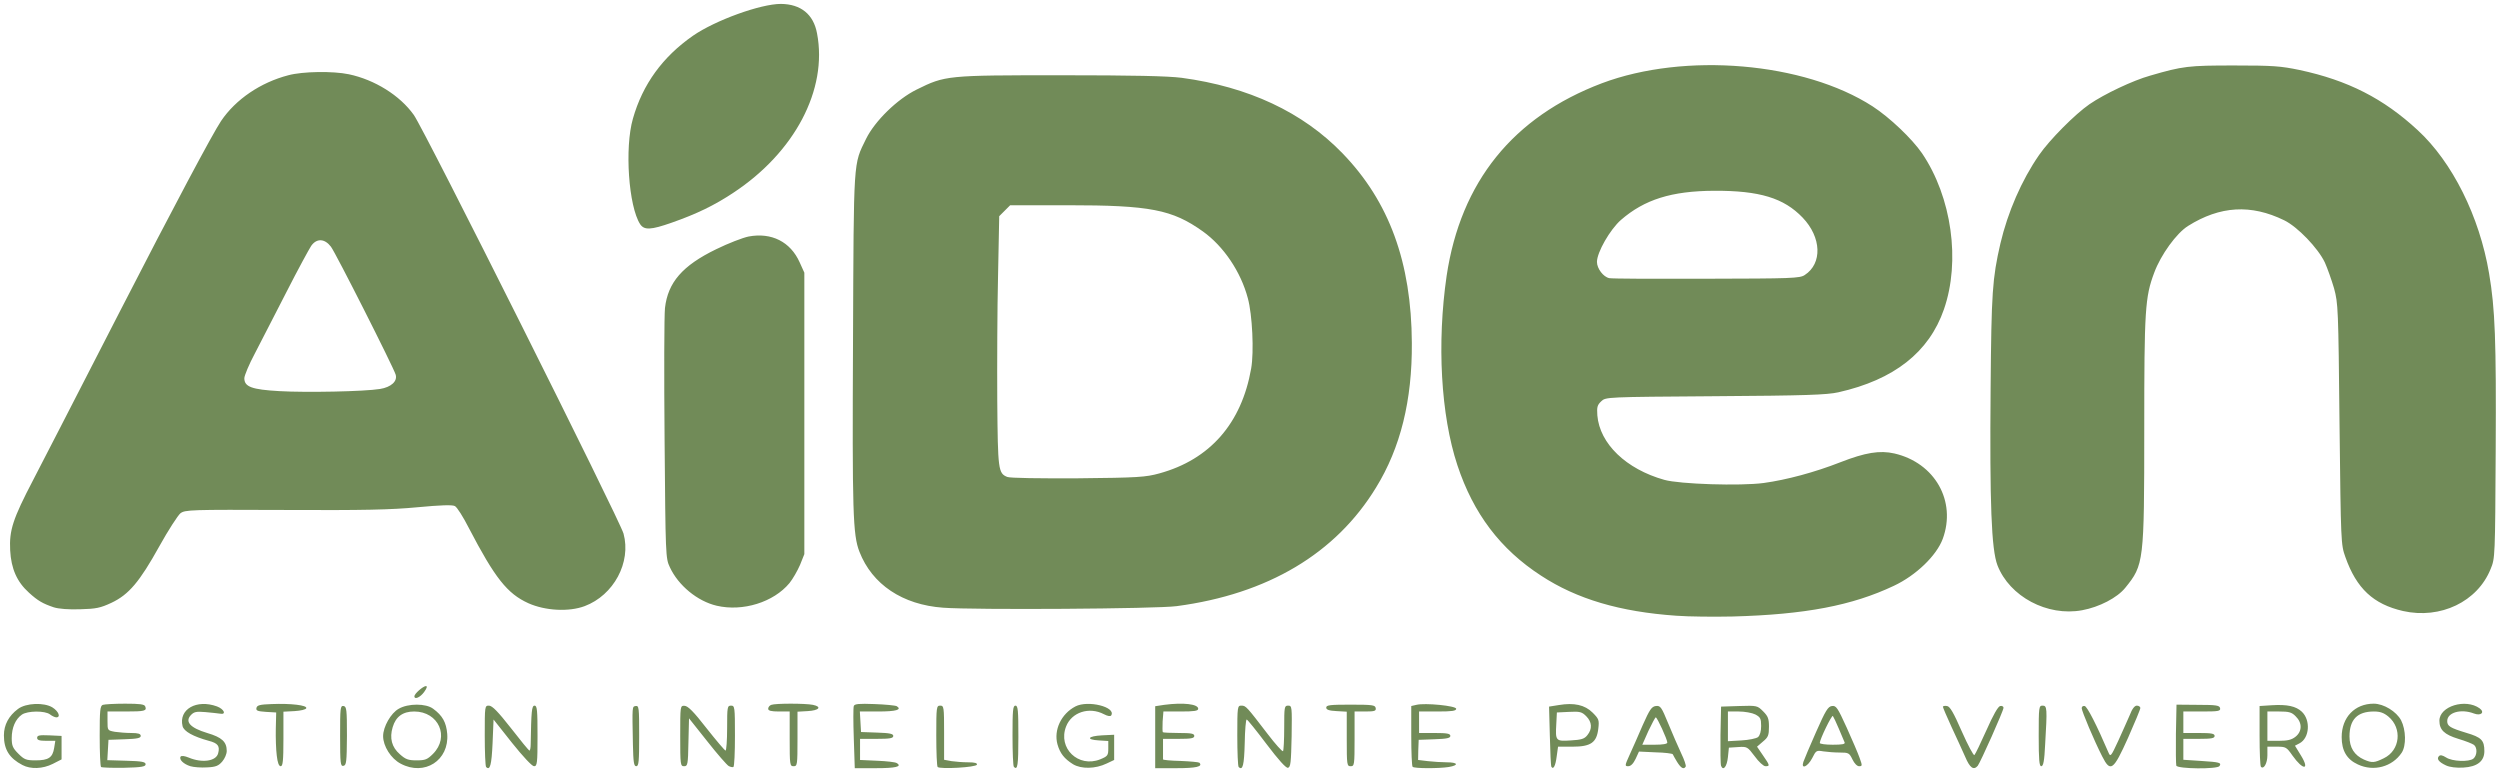
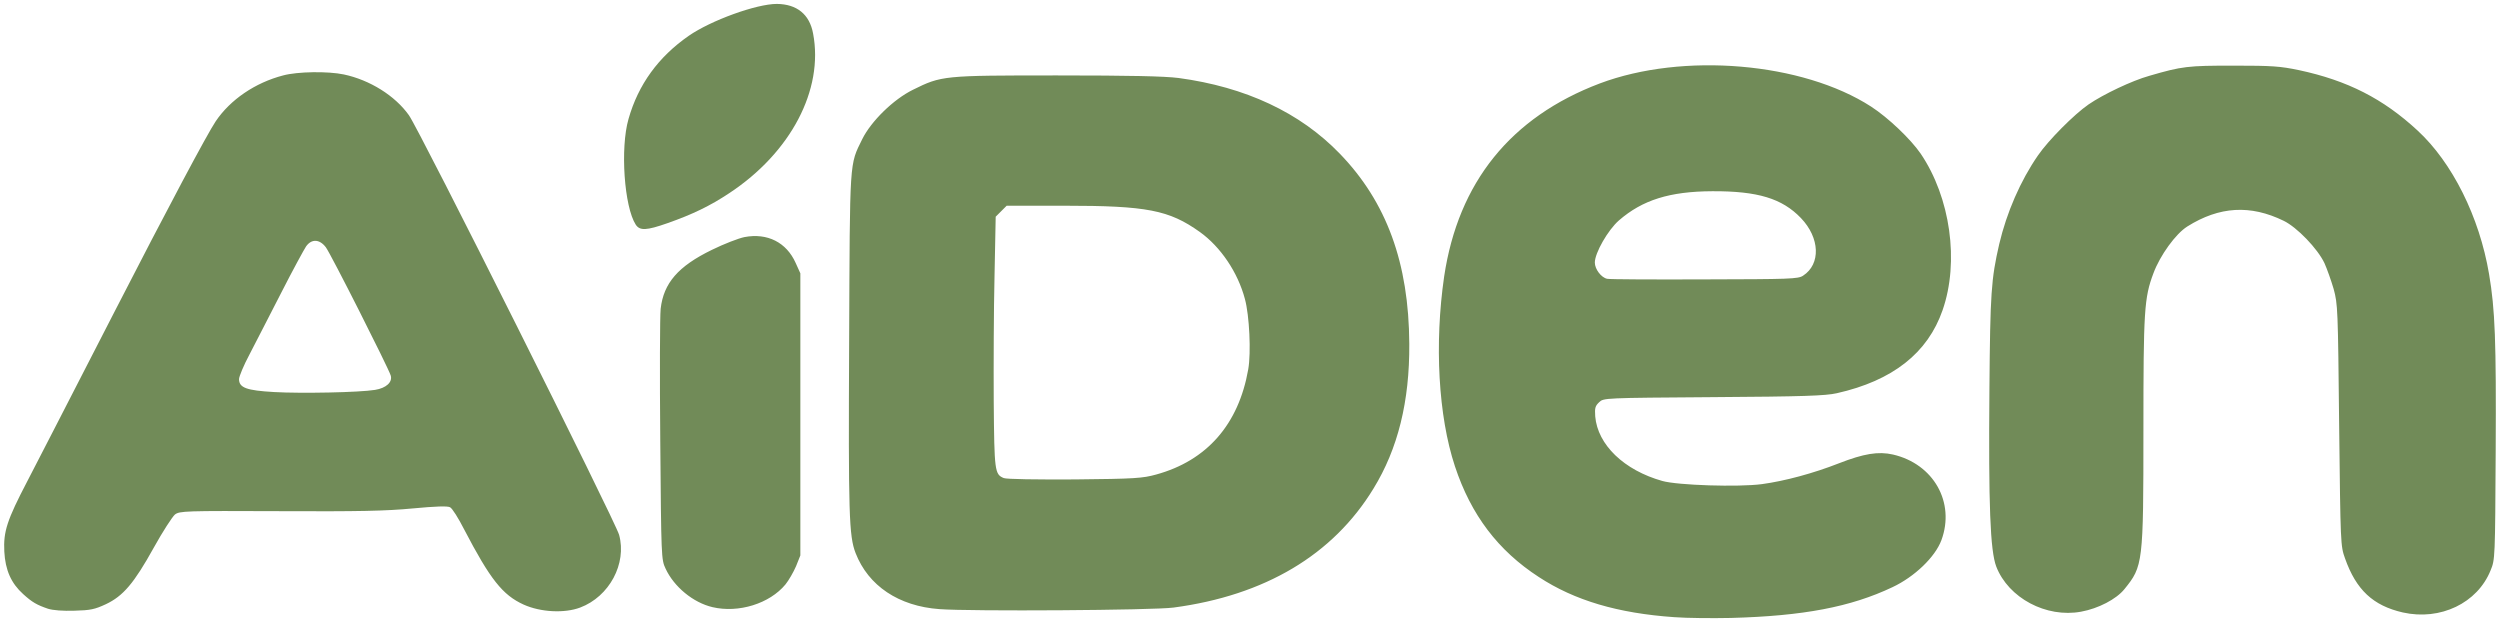
- <svg xmlns="http://www.w3.org/2000/svg" viewBox="738 209 1279 395">
+ <svg xmlns="http://www.w3.org/2000/svg" viewBox="741 209 1276 318">
  <path fill="#718b58" d="M1065.5 323.7C1059.6 314.6 1057.5 284.6 1061.8 269.7C1066.8 252.1 1077.0 238.1 1092.5 227.3C1103.9 219.4 1127.1 211.0 1137.5 211.0C1147.7 211.1 1154.2 216.3 1156.0 226.1C1161.5 254.8 1144.6 286.9 1113.2 307.6C1103.4 314.1 1094.5 318.4 1081.7 322.9C1070.9 326.7 1067.6 326.8 1065.5 323.7Z" />
  <path fill="#718b58" d="M1595.5 524.0C1566.8 522.0 1544.7 515.5 1526.4 503.5C1505.6 490.0 1491.8 471.8 1483.6 447.0C1475.1 421.3 1473.1 384.5 1478.1 350.1C1485.3 302.0 1512.1 268.8 1557.5 251.6C1600.0 235.6 1661.0 240.8 1696.0 263.4C1704.8 269.1 1716.2 280.0 1721.3 287.4C1736.5 309.8 1741.1 342.6 1732.5 367.3C1724.9 389.2 1707.0 403.3 1678.5 409.7C1672.7 411.0 1661.7 411.4 1615.5 411.7C1559.6 412.1 1559.5 412.1 1557.2 414.3C1555.2 416.2 1554.9 417.2 1555.2 421.5C1556.4 436.0 1569.9 449.0 1589.5 454.5C1597.3 456.7 1628.3 457.7 1640.3 456.1C1652.0 454.5 1666.5 450.6 1679.5 445.5C1692.3 440.5 1699.7 439.3 1707.2 441.0C1727.9 445.8 1739.0 465.4 1731.9 484.7C1728.7 493.3 1718.2 503.4 1706.9 508.7C1685.6 518.8 1661.5 523.4 1624.5 524.4C1615.2 524.6 1602.1 524.5 1595.5 524.0ZM1967.4 521.6C1952.2 518.1 1943.6 510.1 1937.9 494.0C1935.6 487.6 1935.6 486.8 1934.9 426.0C1934.3 366.4 1934.2 364.3 1932.1 356.5C1930.8 352.1 1928.7 346.2 1927.4 343.3C1923.9 335.9 1913.4 325.0 1906.6 321.7C1889.6 313.4 1873.8 314.3 1857.4 324.6C1851.5 328.3 1843.5 339.3 1840.1 348.5C1835.4 361.0 1835.0 367.5 1835.0 428.4C1835.0 496.6 1834.8 498.0 1825.3 509.7C1821.2 514.8 1812.0 519.6 1803.2 521.2C1785.4 524.5 1766.1 514.2 1759.9 498.2C1756.8 490.1 1755.9 466.9 1756.4 407.5C1756.8 358.4 1757.3 351.5 1761.4 333.6C1765.2 317.5 1772.2 301.3 1781.2 288.3C1786.5 280.6 1799.6 267.4 1807.0 262.3C1814.6 257.1 1829.1 250.2 1838.0 247.7C1854.8 242.8 1857.6 242.5 1881.0 242.5C1900.8 242.5 1904.8 242.8 1914.4 244.8C1939.2 250.1 1957.4 259.4 1974.9 275.6C1992.6 291.9 2006.5 319.7 2011.4 348.8C2014.5 366.9 2015.1 383.2 2014.8 439.0C2014.5 493.9 2014.5 494.6 2012.2 500.1C2005.5 516.8 1986.6 525.9 1967.4 521.6ZM765.5 519.7C759.9 517.8 757.4 516.4 752.8 512.2C746.7 506.7 743.7 500.0 743.2 490.5C742.7 480.3 744.5 474.6 755.0 454.5C763.1 438.9 768.4 428.5 799.5 368.0C826.7 315.0 846.8 277.3 851.1 270.9C858.6 259.8 871.3 251.2 885.5 247.5C892.9 245.5 908.4 245.3 916.5 247.0C929.7 249.8 942.6 257.8 949.7 267.8C955.0 275.1 1055.2 475.3 1057.0 482.0C1061.0 496.7 1052.0 513.5 1037.1 519.1C1029.1 522.1 1017.0 521.5 1008.3 517.6C997.5 512.7 991.2 504.7 977.9 479.2C975.0 473.5 971.8 468.4 970.7 467.9C969.4 467.2 963.4 467.4 951.7 468.5C938.1 469.8 924.0 470.1 883.7 469.9C835.3 469.7 832.7 469.8 830.3 471.6C829.0 472.7 824.1 480.2 819.5 488.5C809.4 506.7 803.9 513.2 795.0 517.4C789.4 520.0 787.2 520.5 779.0 520.7C773.1 520.9 768.0 520.5 765.5 519.7ZM1220.5 519.9C1199.7 518.4 1184.2 508.0 1177.7 491.3C1174.3 482.6 1174.0 471.2 1174.4 383.5C1174.8 289.0 1174.5 293.5 1181.1 280.0C1185.6 270.9 1197.0 259.7 1207.0 254.8C1221.6 247.6 1222.2 247.5 1280.5 247.5C1317.9 247.5 1335.3 247.9 1342.5 248.8C1376.7 253.4 1404.5 266.4 1424.8 287.4C1448.7 312.1 1460.1 343.2 1460.3 384.5C1460.5 413.8 1454.5 438.1 1442.0 458.4C1421.4 492.2 1386.6 512.9 1340.0 519.1C1330.0 520.5 1236.2 521.1 1220.5 519.9ZM1104.7 518.9C1094.8 516.6 1085.0 508.5 1080.7 499.2C1078.5 494.6 1078.5 493.3 1078.0 434.0C1077.7 400.7 1077.8 370.4 1078.2 366.6C1079.7 353.5 1087.1 344.9 1104.4 336.5C1110.5 333.5 1118.0 330.6 1121.0 330.0C1132.7 327.8 1142.4 332.7 1147.1 343.2L1149.5 348.5L1149.5 420.5L1149.5 492.5L1147.3 498.0C1146.0 501.0 1143.6 505.2 1141.9 507.3C1133.8 517.1 1118.0 522.0 1104.7 518.9ZM1331.1 451.2C1357.0 444.1 1373.2 425.6 1378.1 397.5C1379.6 389.0 1378.7 370.0 1376.4 361.6C1372.8 348.0 1364.0 335.0 1353.4 327.4C1337.7 316.2 1326.4 314.0 1284.2 314.0L1254.8 314.0L1252.0 316.8L1249.2 319.6L1248.6 350.1C1248.2 366.8 1248.1 395.6 1248.2 414.0C1248.5 449.5 1248.7 451.1 1253.3 453.0C1254.6 453.6 1270.1 453.8 1289.5 453.7C1320.4 453.4 1324.2 453.1 1331.1 451.2ZM932.4 408.0C938.1 407.1 941.5 404.0 940.4 400.6C939.1 396.5 909.8 338.5 907.3 335.2C904.1 331.0 900.0 330.8 897.2 334.8C896.2 336.3 890.4 346.9 884.5 358.5C878.6 370.1 871.3 384.1 868.4 389.8C865.4 395.4 863.0 401.2 863.0 402.5C863.0 406.9 866.8 408.3 880.9 409.1C894.8 409.9 924.5 409.3 932.4 408.0ZM1661.3 349.7C1670.4 343.8 1669.9 330.4 1660.2 320.3C1650.6 310.3 1638.2 306.5 1615.0 306.6C1593.1 306.7 1579.3 311.1 1567.3 321.5C1561.7 326.4 1555.0 338.1 1555.0 343.0C1555.0 346.4 1558.3 350.7 1561.3 351.3C1562.5 351.6 1584.9 351.7 1611.0 351.6C1654.6 351.5 1658.8 351.4 1661.3 349.7Z" />
-   <path fill="#718b58" d="M749.5 600.4C742.8 596.9 740.0 592.5 740.0 585.2C740.0 579.8 742.5 575.2 747.2 571.7C751.3 568.6 760.5 568.3 764.8 570.9C768.0 572.9 769.2 576.0 766.8 576.0C766.1 576.0 764.6 575.3 763.6 574.5C761.0 572.5 752.1 572.6 749.2 574.6C745.9 576.9 744.0 581.3 744.0 586.6C744.0 590.5 744.5 591.7 747.4 594.6C750.4 597.6 751.4 598.0 756.2 598.0C762.8 598.0 764.9 596.6 765.7 591.7L766.3 588.0L761.6 588.0C758.1 588.0 757.0 587.6 757.0 586.5C757.0 585.2 758.1 585.0 763.2 585.2L769.5 585.5L769.5 591.5L769.5 597.5L765.0 599.8C759.8 602.4 753.7 602.6 749.5 600.4ZM789.7 601.4C789.3 601.0 789.0 593.8 789.0 585.4C789.0 572.5 789.2 570.1 790.6 569.6C791.5 569.3 796.6 569.0 802.0 569.0C809.5 569.0 811.9 569.3 812.3 570.4C813.2 572.7 812.1 573.0 802.3 573.0L793.0 573.0L793.0 577.9C793.0 582.7 793.0 582.7 796.8 583.4C798.8 583.7 802.6 584.0 805.2 584.0C808.7 584.0 810.0 584.4 810.0 585.5C810.0 586.6 808.2 587.0 801.8 587.2L793.5 587.5L793.2 592.7L792.9 597.9L802.7 598.2C810.6 598.4 812.5 598.8 812.5 600.0C812.5 601.2 810.5 601.6 801.4 601.8C795.4 601.9 790.1 601.7 789.7 601.4ZM835.4 601.0C831.9 599.9 829.5 597.6 830.4 596.1C830.8 595.5 832.4 595.7 834.6 596.6C841.5 599.5 848.6 598.4 849.6 594.4C850.6 590.7 849.5 589.2 844.8 588.0C836.8 585.8 832.1 583.2 831.4 580.5C829.3 571.9 838.5 566.6 849.0 570.4C852.7 571.8 854.0 574.8 850.5 574.1C849.4 573.9 846.0 573.6 843.0 573.3C838.3 572.9 837.2 573.2 835.6 574.9C832.5 578.3 835.4 581.4 844.0 584.0C851.5 586.2 854.0 588.5 854.0 593.2C854.0 594.7 853.0 597.1 851.7 598.6C849.8 600.8 848.4 601.4 843.9 601.6C840.9 601.8 837.1 601.5 835.4 601.0ZM943.0 599.7C938.0 597.1 934.0 590.7 934.0 585.6C934.0 580.8 938.0 573.8 942.0 571.6C946.8 568.8 955.9 568.8 959.6 571.6C964.4 575.1 966.3 578.6 966.8 584.4C967.9 598.0 955.2 606.2 943.0 599.7ZM986.7 601.4C986.3 601.0 986.0 593.8 986.0 585.3C986.0 570.1 986.0 570.0 988.2 570.0C989.9 570.1 992.8 573.1 999.4 581.5C1004.3 587.8 1008.5 593.0 1008.9 593.0C1009.2 593.0 1009.5 591.5 1009.5 589.8C1009.8 572.9 1010.0 570.0 1011.5 570.0C1012.8 570.0 1013.0 572.4 1013.0 585.5C1013.0 599.6 1012.8 601.0 1011.2 601.0C1010.2 601.0 1005.6 596.1 1000.0 589.1L990.5 577.1L990.0 589.2C989.5 600.4 988.7 603.4 986.7 601.4ZM1110.8 600.9C1109.9 600.4 1104.9 594.7 1099.8 588.2L1090.5 576.5L1090.2 588.8C1090.0 600.2 1089.8 601.0 1088.0 601.0C1086.1 601.0 1086.0 600.3 1086.0 585.5C1086.0 570.1 1086.0 570.0 1088.2 570.1C1089.9 570.1 1092.9 573.1 1099.5 581.6C1104.4 587.8 1108.8 593.0 1109.2 593.0C1109.6 593.0 1110.0 587.8 1110.0 581.5C1110.0 570.7 1110.1 570.0 1112.0 570.0C1113.9 570.0 1114.0 570.7 1114.0 585.4C1114.0 593.9 1113.7 601.1 1113.2 601.4C1112.8 601.6 1111.7 601.4 1110.8 600.9ZM1174.8 586.8C1174.5 578.4 1174.5 571.0 1174.8 570.2C1175.2 569.1 1177.4 568.9 1185.4 569.2C1191.0 569.4 1196.1 569.9 1196.8 570.3C1199.6 572.1 1196.4 573.0 1187.4 573.0L1177.9 573.0L1178.2 578.2L1178.5 583.5L1186.8 583.8C1193.2 584.0 1195.0 584.4 1195.0 585.5C1195.0 586.7 1193.3 587.0 1186.5 587.0L1178.0 587.0L1178.0 592.4L1178.0 597.8L1186.8 598.2C1191.6 598.4 1196.1 598.9 1196.8 599.4C1199.7 601.2 1196.2 602.0 1186.1 602.0L1175.3 602.0L1174.8 586.8ZM1217.7 601.4C1217.3 601.0 1217.0 593.8 1217.0 585.3C1217.0 570.7 1217.1 570.0 1219.0 570.0C1220.9 570.0 1221.0 570.7 1221.0 583.9L1221.0 597.7L1224.8 598.4C1226.8 598.7 1230.7 599.0 1233.3 599.0C1236.8 599.0 1238.0 599.4 1237.8 600.2C1237.3 601.6 1219.0 602.6 1217.7 601.4ZM1256.7 601.3C1256.3 601.0 1256.0 593.8 1256.0 585.3C1256.0 572.4 1256.2 570.0 1257.5 570.0C1258.8 570.0 1259.0 572.4 1259.0 586.0C1259.0 600.6 1258.6 603.3 1256.7 601.3ZM1287.0 600.0C1282.5 597.2 1280.3 594.4 1279.0 589.8C1277.0 582.5 1280.9 574.2 1288.2 570.4C1294.6 567.1 1309.1 570.7 1306.5 575.0C1306.1 575.6 1304.7 575.4 1302.8 574.4C1295.2 570.4 1286.2 573.4 1283.4 580.7C1279.1 591.8 1289.7 601.9 1300.8 597.5C1304.7 595.9 1305.0 595.5 1305.0 591.9L1305.0 588.1L1300.2 587.8C1293.4 587.4 1294.4 585.6 1301.8 585.2L1308.0 584.9L1308.0 591.3L1308.0 597.8L1304.2 599.6C1298.4 602.4 1291.2 602.5 1287.0 600.0ZM1329.0 586.1L1329.0 570.3L1333.6 569.6C1343.4 568.3 1351.0 569.2 1351.0 571.6C1351.0 572.7 1349.0 573.0 1342.1 573.0L1333.2 573.0L1332.8 578.1C1332.7 580.9 1332.7 583.4 1332.9 583.6C1333.1 583.8 1336.9 584.0 1341.2 584.0C1347.5 584.0 1349.0 584.3 1349.0 585.5C1349.0 586.7 1347.4 587.0 1341.0 587.0L1333.0 587.0L1333.0 592.0C1333.0 594.8 1333.0 597.2 1333.0 597.5C1333.0 597.8 1337.0 598.2 1342.0 598.3C1346.9 598.5 1351.2 598.9 1351.6 599.2C1353.5 601.2 1350.0 602.0 1339.9 602.0L1329.0 602.0L1329.0 586.1ZM1371.7 601.4C1371.3 601.0 1371.0 593.8 1371.0 585.3C1371.0 570.4 1371.1 570.0 1373.1 570.0C1375.4 570.0 1375.7 570.4 1386.6 584.6C1390.5 589.7 1394.0 593.6 1394.4 593.3C1394.7 592.9 1395.0 587.6 1395.0 581.3C1395.0 570.6 1395.1 570.0 1397.0 570.0C1399.0 570.0 1399.0 570.5 1398.8 585.7C1398.5 599.2 1398.3 601.5 1396.9 601.8C1395.9 602.0 1392.1 597.8 1385.9 589.6C1380.7 582.7 1376.2 577.1 1375.8 577.1C1375.4 577.0 1374.9 582.5 1374.8 589.2C1374.5 600.5 1373.8 603.4 1371.7 601.4ZM1460.7 601.3C1460.3 601.0 1460.0 593.8 1460.0 585.4L1460.0 570.2L1462.6 569.6C1467.0 568.5 1483.0 570.1 1483.0 571.6C1483.0 572.7 1480.8 573.0 1473.5 573.0L1464.0 573.0L1464.0 578.5L1464.0 584.0L1472.0 584.0C1478.3 584.0 1480.0 584.3 1480.0 585.5C1480.0 586.6 1478.2 587.0 1471.9 587.2L1463.8 587.5L1463.6 592.6L1463.5 597.8L1468.5 598.4C1471.2 598.7 1475.6 599.0 1478.2 599.0C1483.9 599.0 1484.5 600.5 1479.2 601.4C1474.2 602.2 1461.5 602.2 1460.7 601.3ZM1531.7 601.3C1531.4 600.8 1531.1 593.8 1530.9 585.5L1530.5 570.5L1535.5 569.7C1543.3 568.4 1548.8 569.6 1552.8 573.6C1556.0 576.8 1556.2 577.4 1555.7 581.7C1554.9 588.9 1551.9 591.0 1542.5 591.0L1535.1 591.0L1534.4 596.0C1533.8 600.8 1532.7 602.9 1531.7 601.3ZM1596.0 598.8C1594.9 597.0 1593.9 595.2 1593.8 594.9C1593.6 594.5 1589.7 594.0 1585.0 593.9L1576.5 593.5L1574.8 597.2C1573.6 599.7 1572.3 601.0 1571.0 601.0C1569.2 601.0 1569.2 600.7 1571.7 595.2C1573.1 592.1 1576.2 585.2 1578.4 580.0C1582.0 571.9 1583.0 570.5 1585.1 570.2C1587.5 569.9 1588.0 570.7 1591.5 579.2C1593.6 584.3 1596.6 591.2 1598.1 594.4C1599.7 597.7 1600.7 600.7 1600.4 601.2C1599.4 602.8 1598.0 602.0 1596.0 598.8ZM1618.5 600.8C1618.2 600.0 1618.1 592.9 1618.2 585.0L1618.5 570.5L1627.8 570.2C1636.9 569.9 1637.1 570.0 1640.0 572.9C1642.5 575.4 1643.0 576.6 1643.0 580.8C1643.0 585.2 1642.6 586.2 1639.9 588.4L1636.9 591.0L1639.9 595.4C1643.5 600.6 1643.6 601.0 1641.2 601.0C1640.2 601.0 1637.7 598.7 1635.7 595.9C1632.0 591.0 1631.8 590.9 1627.2 591.2L1622.5 591.5L1622.0 596.4C1621.5 601.2 1619.6 603.6 1618.5 600.8ZM1743.4 596.2C1742.0 593.1 1738.9 586.2 1736.4 580.9C1734.0 575.7 1732.0 571.0 1732.0 570.6C1732.0 570.2 1732.9 570.0 1734.1 570.2C1735.6 570.4 1737.4 573.5 1741.7 583.3C1744.8 590.3 1747.7 595.7 1748.1 595.3C1748.6 594.8 1751.4 589.0 1754.3 582.5C1757.7 574.8 1760.2 570.4 1761.3 570.2C1762.2 570.0 1763.0 570.4 1763.0 571.1C1763.0 572.6 1751.2 599.0 1749.8 600.8C1747.7 603.2 1745.8 601.9 1743.4 596.2ZM1851.4 600.7C1851.2 600.0 1851.1 592.7 1851.2 584.5L1851.5 569.5L1862.5 569.6C1872.0 569.6 1873.5 569.9 1873.8 571.3C1874.1 572.8 1873.0 573.0 1864.6 573.0L1855.0 573.0L1855.0 578.5L1855.0 584.0L1863.0 584.0C1869.4 584.0 1871.0 584.3 1871.0 585.5C1871.0 586.7 1869.4 587.0 1863.0 587.0L1855.0 587.0L1855.0 592.4L1855.0 597.7L1864.1 598.3C1873.6 598.9 1874.6 599.2 1873.5 600.9C1872.5 602.6 1852.1 602.4 1851.4 600.7ZM1894.7 601.3C1894.3 601.0 1894.0 593.8 1894.0 585.4L1894.0 570.2L1900.2 569.8C1908.2 569.3 1912.6 570.3 1915.6 573.1C1920.2 577.4 1919.6 586.6 1914.4 589.3L1912.1 590.5L1915.1 595.4C1919.9 603.1 1916.3 603.3 1910.8 595.5C1907.8 591.2 1907.4 591.0 1902.8 591.0L1898.0 591.0L1898.0 595.4C1898.0 599.5 1896.1 602.8 1894.7 601.3ZM1944.3 600.1C1938.6 597.5 1936.0 593.0 1936.0 586.1C1936.0 576.0 1942.7 569.0 1952.4 569.0C1957.5 569.0 1964.0 573.0 1966.4 577.5C1968.9 582.4 1969.1 590.5 1966.7 594.1C1961.9 601.3 1952.4 603.9 1944.3 600.1ZM1989.4 600.6C1985.7 598.9 1984.4 597.2 1985.8 595.8C1986.5 595.1 1987.6 595.4 1989.4 596.5C1992.5 598.6 2001.2 598.9 2003.4 597.1C2005.3 595.5 2005.5 591.6 2003.7 590.1C2002.9 589.5 1999.4 588.1 1995.7 587.0C1988.5 584.8 1986.0 582.4 1986.0 577.7C1986.0 570.3 1999.4 566.2 2006.6 571.4C2009.4 573.5 2007.2 575.4 2003.6 574.0C1997.0 571.5 1990.0 573.5 1990.0 577.9C1990.0 580.5 1991.5 581.4 1999.7 583.9C2007.5 586.2 2009.0 587.7 2009.0 593.3C2009.0 598.4 2005.4 601.3 1998.2 601.7C1994.7 601.9 1991.3 601.5 1989.4 600.6ZM879.6 595.6C879.2 592.6 879.0 586.4 879.1 581.8L879.3 573.5L874.1 573.2C869.8 572.9 868.9 572.6 869.2 571.2C869.5 569.8 870.9 569.4 877.0 569.2C886.8 568.8 895.2 569.8 894.7 571.3C894.5 572.0 891.9 572.6 888.7 572.8L883.0 573.1L883.0 587.0C883.0 598.3 882.7 601.0 881.6 601.0C880.7 601.0 880.0 599.2 879.6 595.6ZM912.0 585.5C912.0 571.1 912.1 569.9 913.8 570.2C915.3 570.5 915.5 572.0 915.5 585.5C915.4 598.9 915.2 600.5 913.7 600.8C912.2 601.1 912.0 599.7 912.0 585.5ZM1061.8 590.0C1061.4 569.7 1061.4 570.6 1063.2 570.2C1064.9 569.9 1065.0 571.1 1065.0 585.4C1065.0 598.6 1064.8 601.0 1063.5 601.0C1062.3 601.0 1062.0 599.0 1061.8 590.0ZM1142.0 587.0L1142.0 573.0L1136.5 573.0C1132.5 573.0 1131.0 572.6 1131.0 571.6C1131.0 570.8 1131.7 569.9 1132.6 569.6C1134.7 568.8 1149.9 568.8 1153.9 569.6C1158.7 570.6 1157.0 572.5 1151.2 572.8L1146.0 573.1L1146.0 587.1C1146.0 600.3 1145.9 601.0 1144.0 601.0C1142.1 601.0 1142.0 600.3 1142.0 587.0ZM1427.0 587.1L1427.0 573.1L1421.8 572.8C1417.9 572.6 1416.5 572.1 1416.5 571.0C1416.5 569.7 1418.6 569.5 1429.0 569.5C1440.1 569.5 1441.5 569.7 1441.8 571.2C1442.1 572.7 1441.3 573.0 1436.6 573.0L1431.0 573.0L1431.0 587.0C1431.0 600.3 1430.9 601.0 1429.0 601.0C1427.1 601.0 1427.0 600.3 1427.0 587.1ZM1660.6 598.8C1661.0 597.6 1663.9 590.7 1667.1 583.5C1672.0 572.4 1673.2 570.5 1675.2 570.2C1677.4 569.9 1678.1 571.0 1682.8 581.3C1685.6 587.5 1688.6 594.5 1689.4 596.8C1690.8 600.7 1690.8 601.0 1689.1 601.0C1688.1 601.0 1686.7 599.6 1685.7 597.5C1684.1 594.2 1683.7 594.0 1679.3 594.0C1676.6 594.0 1672.8 593.7 1670.8 593.4C1667.3 592.8 1667.1 592.9 1665.1 596.9C1662.8 601.3 1659.3 602.8 1660.6 598.8ZM1781.0 585.5C1781.0 570.7 1781.1 570.0 1783.0 570.0C1785.3 570.0 1785.4 571.3 1784.3 589.8C1783.9 598.2 1783.4 601.0 1782.3 601.0C1781.3 601.0 1781.0 597.8 1781.0 585.5ZM1813.5 596.0C1809.4 588.0 1803.0 572.8 1803.0 571.3C1803.0 570.5 1803.7 570.0 1804.5 570.2C1805.8 570.4 1810.7 580.0 1816.7 594.0C1817.7 596.4 1818.0 596.0 1821.7 588.0C1823.8 583.3 1826.5 577.4 1827.6 574.8C1828.8 571.6 1830.1 570.0 1831.2 570.0C1832.2 570.0 1833.0 570.6 1833.0 571.2C1833.0 571.9 1830.1 578.8 1826.7 586.5C1819.2 603.2 1817.7 604.3 1813.5 596.0ZM1957.6 596.9C1965.9 592.9 1967.1 581.6 1959.9 575.6C1957.6 573.7 1955.7 573.0 1952.5 573.0C1944.0 573.0 1940.0 577.1 1940.0 585.8C1940.0 591.5 1942.5 595.4 1947.4 597.6C1951.6 599.4 1952.7 599.3 1957.6 596.9ZM959.5 594.7C968.2 586.0 962.4 573.0 949.9 573.0C944.1 573.0 940.5 575.6 938.9 581.0C937.2 586.6 938.4 591.3 942.6 594.9C945.5 597.5 946.9 598.0 951.1 598.0C955.5 598.0 956.6 597.6 959.5 594.7ZM1591.0 588.9C1591.0 587.3 1585.8 576.0 1585.1 576.0C1584.8 576.0 1583.1 579.2 1581.3 583.0L1578.2 590.0L1584.6 590.0C1588.7 590.0 1591.0 589.6 1591.0 588.9ZM1681.7 588.8C1681.4 588.1 1680.0 584.9 1678.7 581.7C1677.4 578.6 1676.0 575.7 1675.7 575.3C1675.1 574.7 1669.0 587.3 1669.0 589.1C1669.0 589.6 1672.0 590.0 1675.6 590.0C1680.5 590.0 1682.1 589.7 1681.7 588.8ZM1550.1 585.1C1552.7 581.9 1552.5 578.4 1549.5 575.4C1547.3 573.2 1546.3 572.9 1540.7 573.2L1534.5 573.5L1534.2 579.4C1533.7 588.1 1533.9 588.3 1541.6 587.8C1547.1 587.5 1548.6 587.0 1550.1 585.1ZM1637.4 586.1C1638.4 585.2 1639.0 583.2 1639.0 580.4C1639.0 576.6 1638.6 575.9 1636.0 574.5C1634.4 573.7 1630.6 573.0 1627.5 573.0L1622.0 573.0L1622.0 580.6L1622.0 588.2L1628.9 587.8C1632.7 587.6 1636.5 586.8 1637.4 586.1ZM1912.4 585.9C1915.8 583.2 1915.9 578.8 1912.5 575.5C1910.5 573.4 1909.1 573.0 1904.0 573.0L1898.0 573.0L1898.0 580.5L1898.0 588.0L1903.9 588.0C1908.3 588.0 1910.4 587.5 1912.4 585.9ZM950.0 565.2C950.0 563.9 954.5 560.0 955.9 560.0C956.7 560.0 956.4 561.1 955.0 563.0C953.0 565.8 950.0 567.1 950.0 565.2Z" />
</svg>
